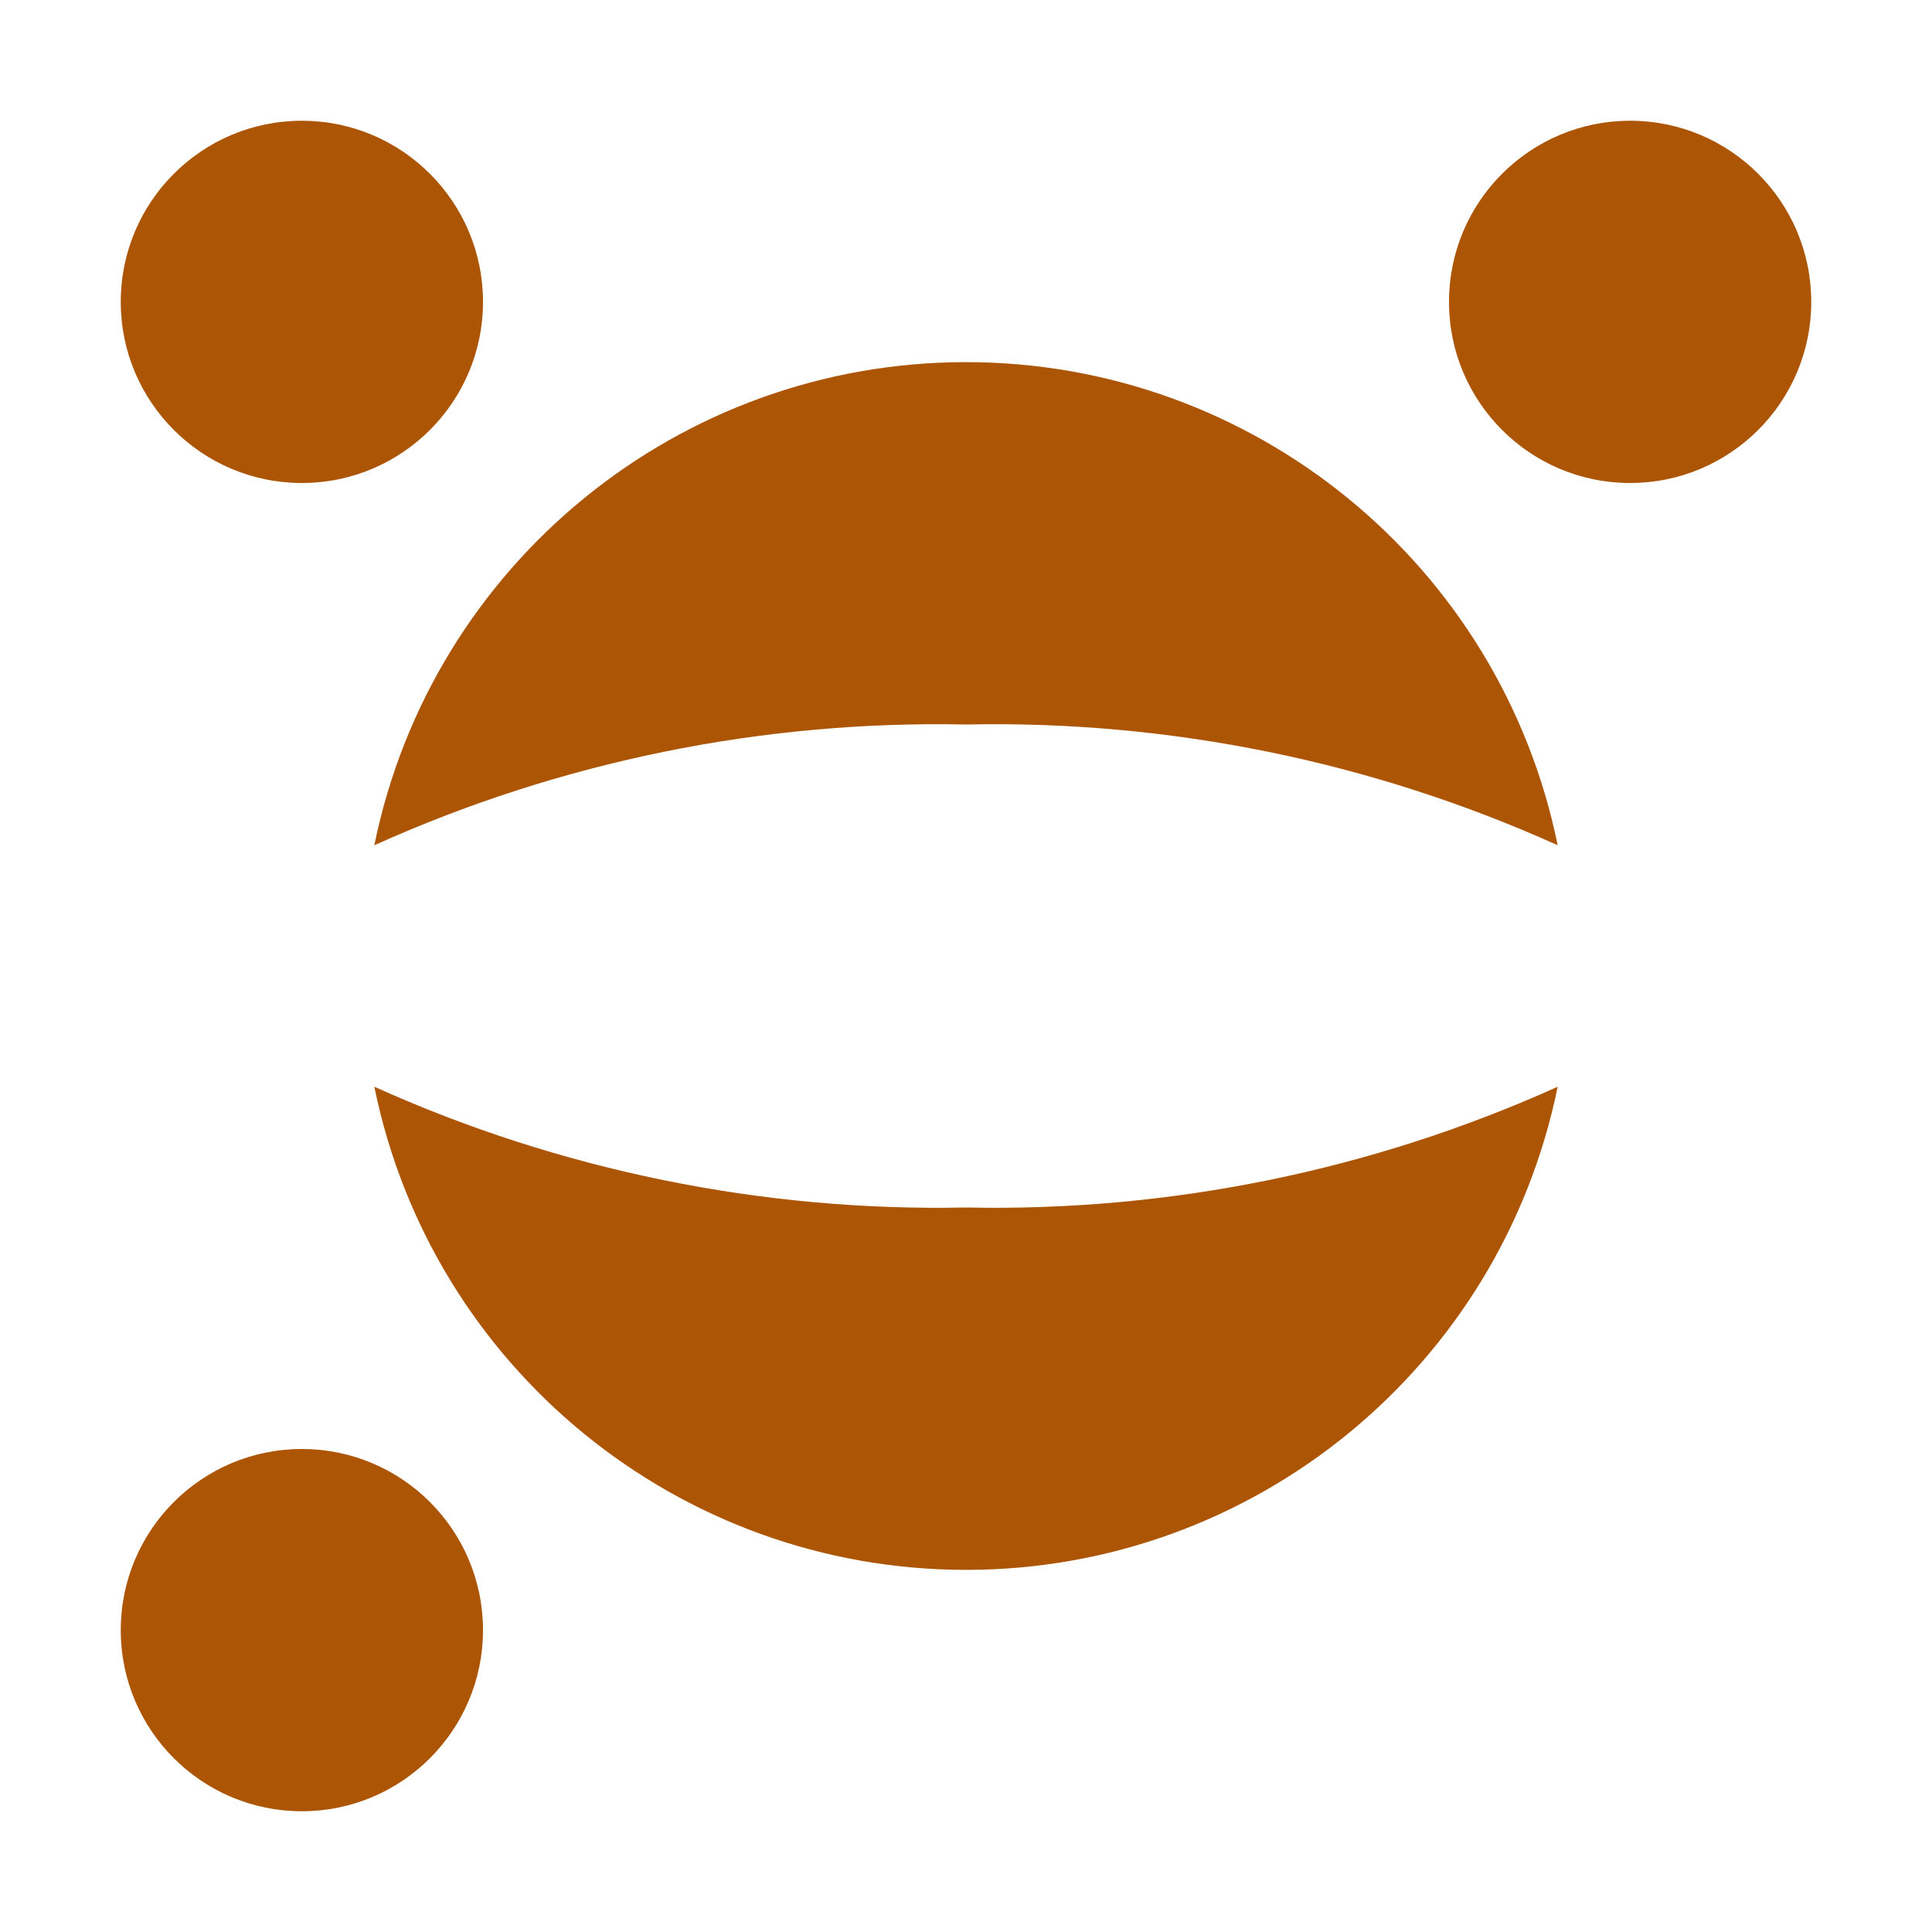
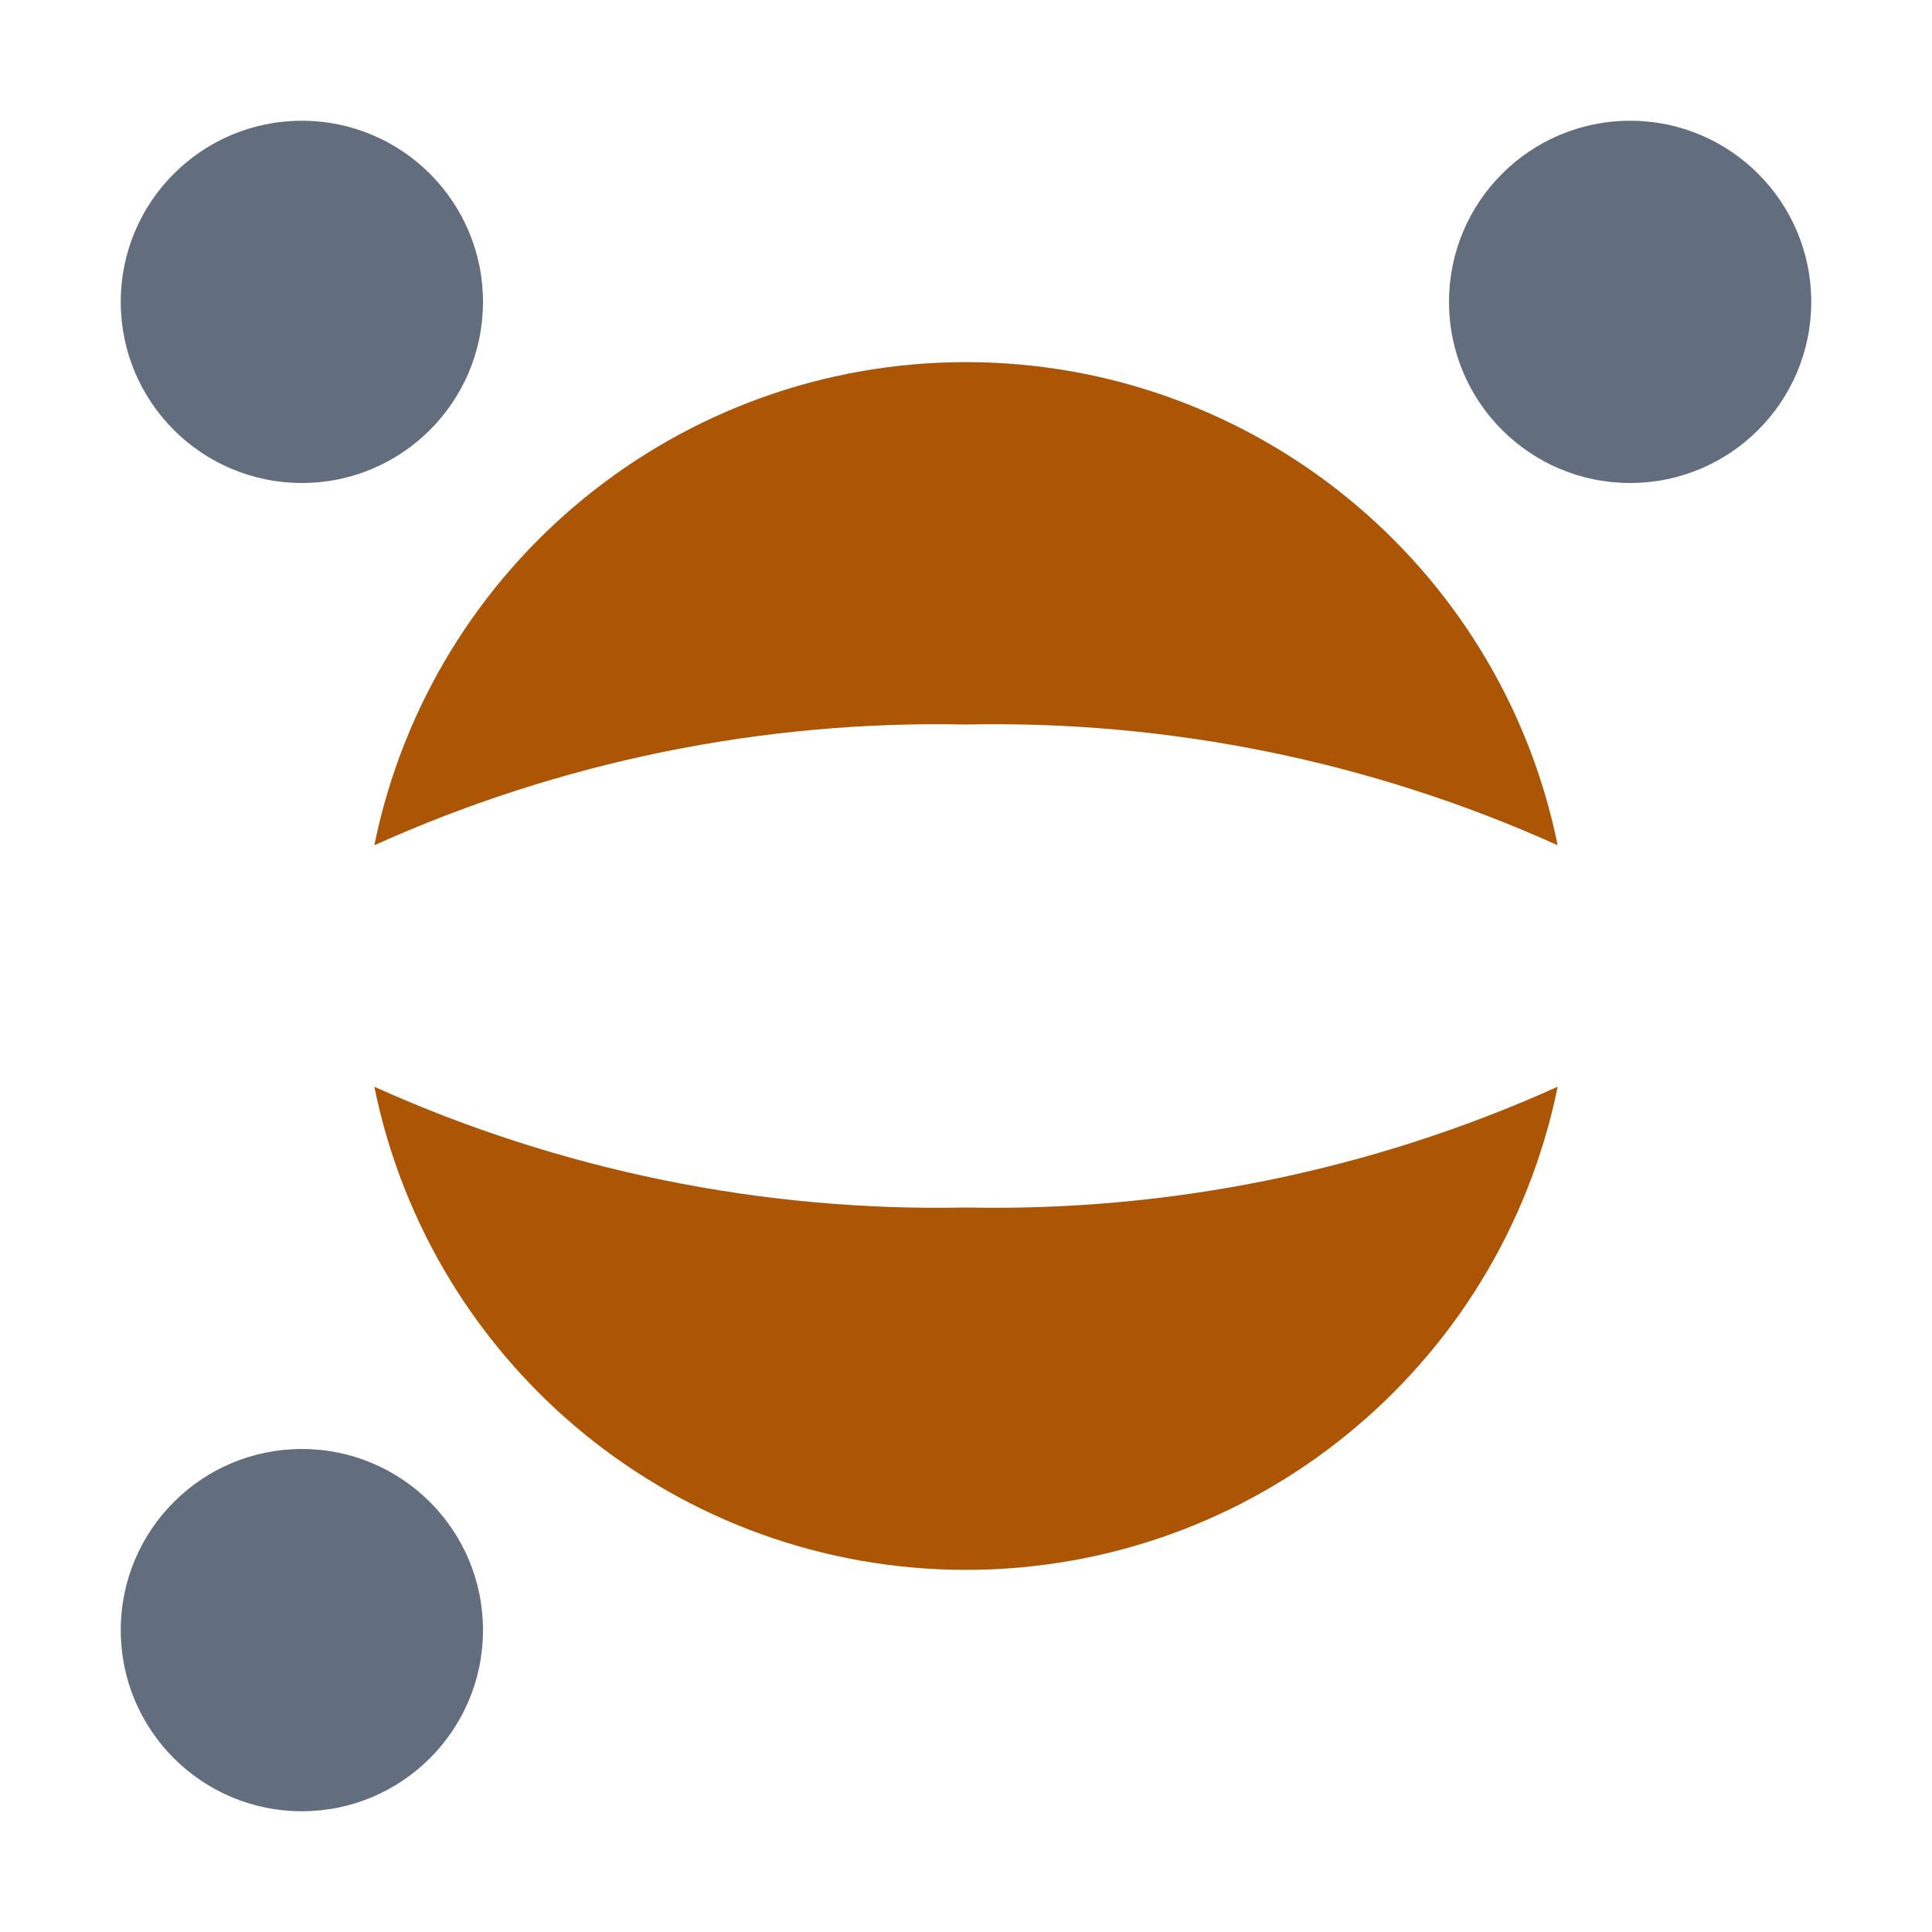
<svg xmlns="http://www.w3.org/2000/svg" viewBox="0 0 16 16" role="img" aria-label="Jupyter notebook">
  <g transform="matrix(0.5 0 0 0.5 0 0)">
    <path fill="#ab5505" d="M6.2 18a22.7 22.7 0 0 0 9.8 2 22.7 22.7 0 0 0 9.8-2 10.002 10.002 0 0 1-19.6 0m19.6-4a22.7 22.7 0 0 0-9.8-2 22.7 22.7 0 0 0-9.8 2 10.002 10.002 0 0 1 19.6 0" />
-     <circle cx="27" cy="5" r="3" fill="#ab5505" />
-     <circle cx="5" cy="27" r="3" fill="#ab5505" />
-     <circle cx="5" cy="5" r="3" fill="#ab5505" />
+     <circle cx="27" cy="5" r="3" fill="#626d7e" />
+     <circle cx="5" cy="27" r="3" fill="#626d7e" />
+     <circle cx="5" cy="5" r="3" fill="#626d7e" />
  </g>
</svg>
